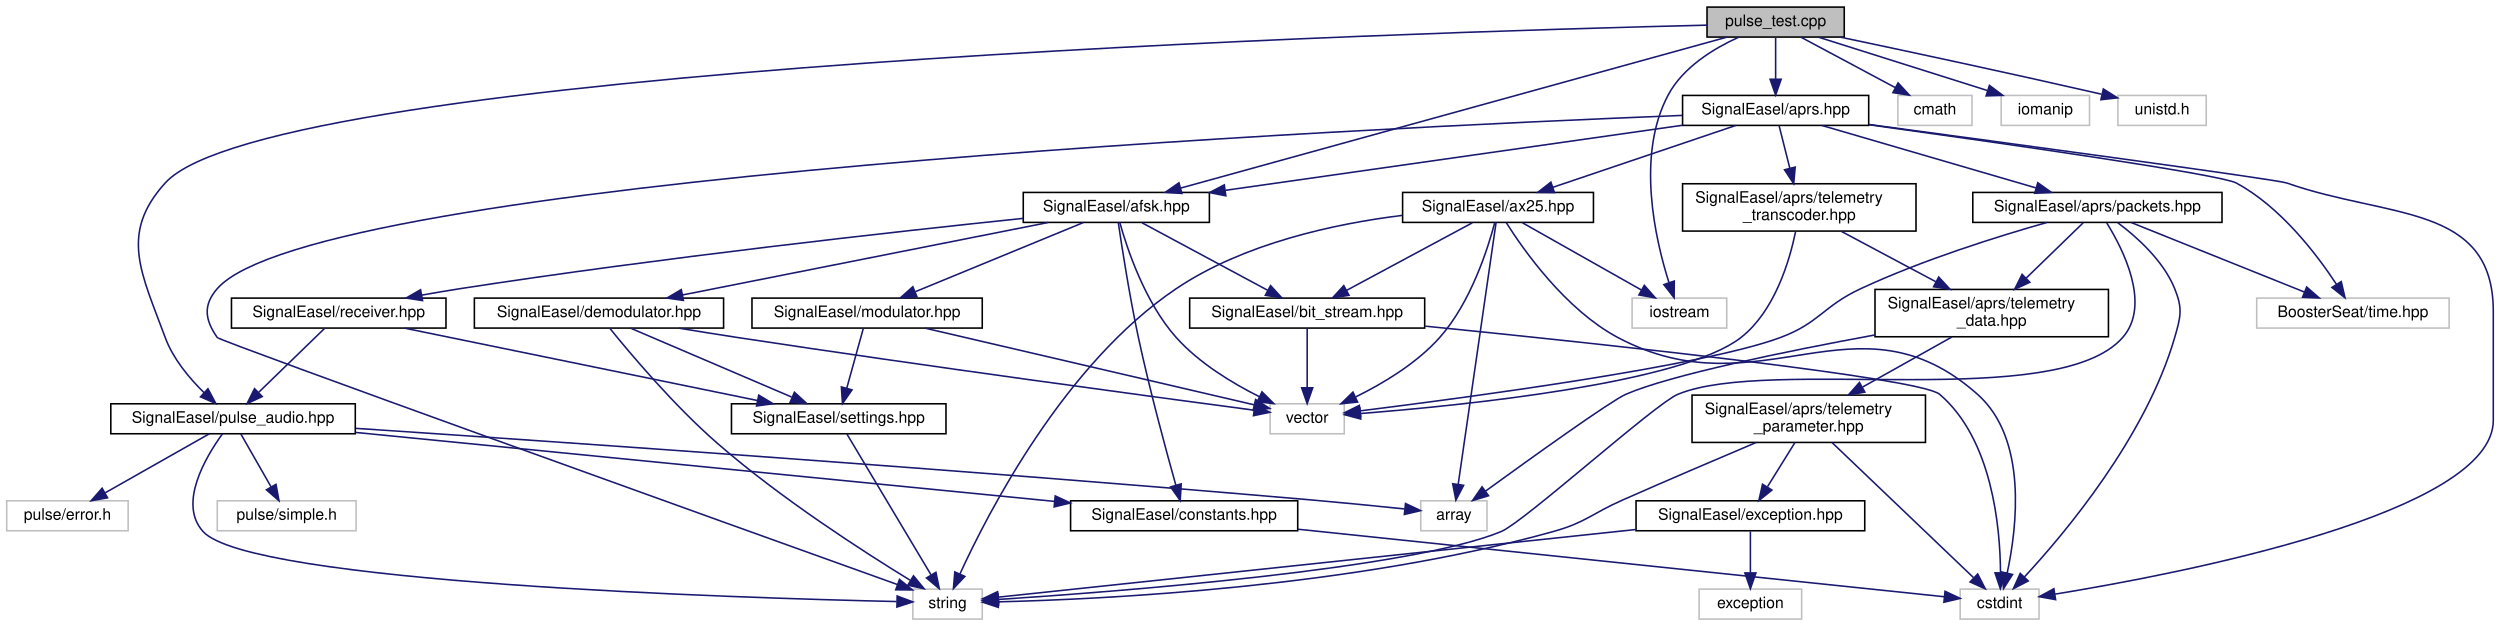
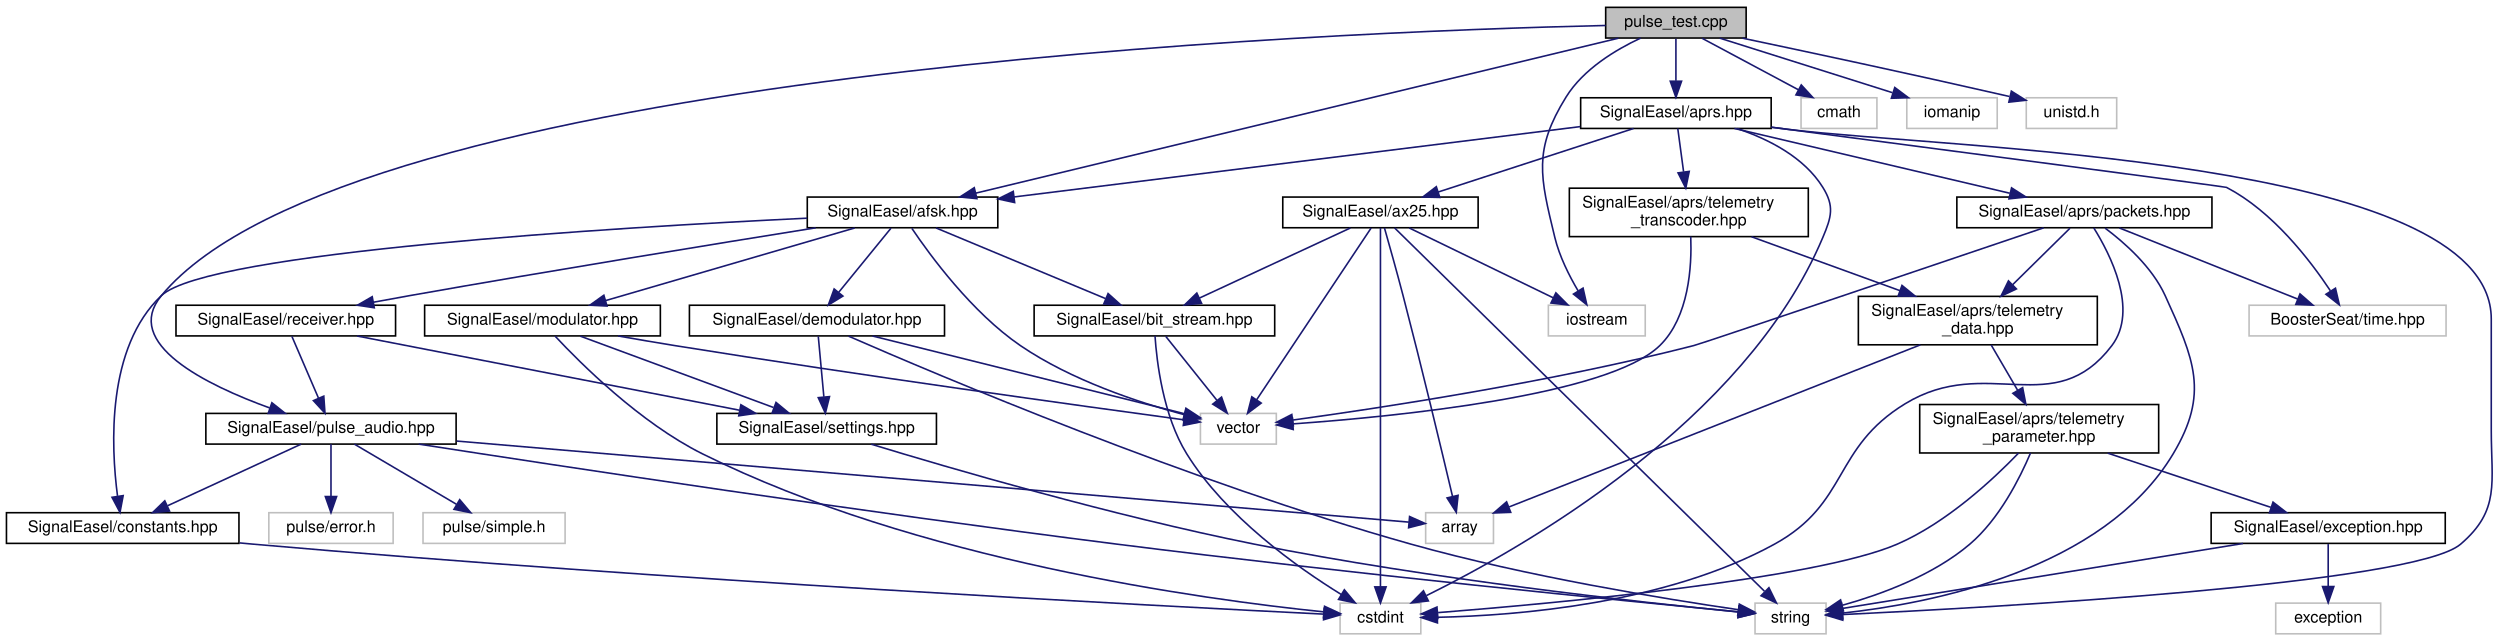
- <svg xmlns="http://www.w3.org/2000/svg" xmlns:xlink="http://www.w3.org/1999/xlink" width="1585pt" height="397pt" viewBox="0.00 0.00 1584.50 397.00">
+ <svg xmlns="http://www.w3.org/2000/svg" xmlns:xlink="http://www.w3.org/1999/xlink" width="1548pt" height="397pt" viewBox="0.00 0.00 1548.41 397.00">
  <g id="graph0" class="graph" transform="scale(1 1) rotate(0) translate(4 393)">
    <g id="node1" class="node">
      <g id="a_node1">
        <a xlink:title="PulseAudio output test. Does not use gtest.">
-           <polygon fill="#bfbfbf" stroke="black" points="1078,-369.5 1078,-388.5 1165,-388.5 1165,-369.5 1078,-369.5" />
-           <text text-anchor="middle" x="1121.5" y="-376.5" font-family="Helvetica,sans-Serif" font-size="10.00">pulse_test.cpp</text>
+           <polygon fill="#bfbfbf" stroke="black" points="990.5,-369.5 990.5,-388.5 1077.5,-388.5 1077.5,-369.5 990.5,-369.5" />
+           <text text-anchor="middle" x="1034" y="-376.5" font-family="Helvetica,sans-Serif" font-size="10.00">pulse_test.cpp</text>
        </a>
      </g>
    </g>
    <g id="node2" class="node">
      <g id="a_node2">
        <a xlink:href="afsk_8hpp.html" target="_top" xlink:title="AFSK related modulation/demodulation.">
-           <polygon fill="none" stroke="black" points="644.5,-252 644.5,-271 762.5,-271 762.5,-252 644.5,-252" />
-           <text text-anchor="middle" x="703.5" y="-259" font-family="Helvetica,sans-Serif" font-size="10.00">SignalEasel/afsk.hpp</text>
+           <polygon fill="none" stroke="black" points="496,-252 496,-271 614,-271 614,-252 496,-252" />
+           <text text-anchor="middle" x="555" y="-259" font-family="Helvetica,sans-Serif" font-size="10.00">SignalEasel/afsk.hpp</text>
        </a>
      </g>
    </g>
    <g id="edge1" class="edge">
-       <path fill="none" stroke="midnightblue" d="M1090.42,-369.41C1016.05,-348.86 827.79,-296.84 744.37,-273.79" />
-       <polygon fill="midnightblue" stroke="midnightblue" points="745.07,-270.35 734.5,-271.06 743.2,-277.1 745.07,-270.35" />
+       <path fill="none" stroke="midnightblue" d="M998.39,-369.41C912.72,-348.76 695.23,-296.31 600.39,-273.44" />
+       <polygon fill="midnightblue" stroke="midnightblue" points="601.06,-270.01 590.52,-271.06 599.42,-276.81 601.06,-270.01" />
    </g>
    <g id="node12" class="node">
      <g id="a_node12">
        <a xlink:href="pulse__audio_8hpp.html" target="_top" xlink:title="Reads audio from pulse audio.">
-           <polygon fill="none" stroke="black" points="66,-118 66,-137 221,-137 221,-118 66,-118" />
-           <text text-anchor="middle" x="143.5" y="-125" font-family="Helvetica,sans-Serif" font-size="10.00">SignalEasel/pulse_audio.hpp</text>
-         </a>
-       </g>
-     </g>
-     <g id="edge52" class="edge">
-       <path fill="none" stroke="midnightblue" d="M1077.99,-377.06C891.62,-372.59 167.13,-350.55 100.5,-277 71.26,-244.72 85.46,-219.87 100.5,-179 105.47,-165.49 115.84,-153.14 125.15,-144.03" />
-       <polygon fill="midnightblue" stroke="midnightblue" points="127.59,-146.53 132.58,-137.18 122.85,-141.38 127.59,-146.53" />
+           <polygon fill="none" stroke="black" points="123.5,-118 123.5,-137 278.5,-137 278.5,-118 123.5,-118" />
+           <text text-anchor="middle" x="201" y="-125" font-family="Helvetica,sans-Serif" font-size="10.00">SignalEasel/pulse_audio.hpp</text>
+         </a>
+       </g>
+     </g>
+     <g id="edge53" class="edge">
+       <path fill="none" stroke="midnightblue" d="M990.47,-377.27C821.47,-373.42 212.39,-349.89 96,-210 71.31,-180.32 123.75,-154.62 163.04,-140.38" />
+       <polygon fill="midnightblue" stroke="midnightblue" points="164.4,-143.61 172.69,-137.01 162.1,-137 164.4,-143.61" />
    </g>
    <g id="node16" class="node">
      <g id="a_node16">
        <a xlink:href="aprs_8hpp.html" target="_top" xlink:title=" ">
-           <polygon fill="none" stroke="black" points="1062.5,-313.5 1062.5,-332.5 1180.5,-332.5 1180.5,-313.5 1062.5,-313.5" />
-           <text text-anchor="middle" x="1121.5" y="-320.5" font-family="Helvetica,sans-Serif" font-size="10.00">SignalEasel/aprs.hpp</text>
-         </a>
-       </g>
-     </g>
-     <g id="edge24" class="edge">
-       <path fill="none" stroke="midnightblue" d="M1121.5,-369.08C1121.5,-362.01 1121.5,-351.86 1121.5,-342.99" />
-       <polygon fill="midnightblue" stroke="midnightblue" points="1125,-342.75 1121.5,-332.75 1118,-342.75 1125,-342.75" />
+           <polygon fill="none" stroke="black" points="975,-313.5 975,-332.5 1093,-332.5 1093,-313.5 975,-313.5" />
+           <text text-anchor="middle" x="1034" y="-320.5" font-family="Helvetica,sans-Serif" font-size="10.00">SignalEasel/aprs.hpp</text>
+         </a>
+       </g>
+     </g>
+     <g id="edge25" class="edge">
+       <path fill="none" stroke="midnightblue" d="M1034,-369.08C1034,-362.01 1034,-351.86 1034,-342.99" />
+       <polygon fill="midnightblue" stroke="midnightblue" points="1037.5,-342.75 1034,-332.75 1030.5,-342.75 1037.5,-342.75" />
    </g>
    <g id="node25" class="node">
      <g id="a_node25">
        <a xlink:title=" ">
-           <polygon fill="none" stroke="#bfbfbf" points="1030.5,-185 1030.5,-204 1090.5,-204 1090.5,-185 1030.5,-185" />
-           <text text-anchor="middle" x="1060.5" y="-192" font-family="Helvetica,sans-Serif" font-size="10.00">iostream</text>
-         </a>
-       </g>
-     </g>
-     <g id="edge55" class="edge">
-       <path fill="none" stroke="midnightblue" d="M1098.05,-369.41C1082.34,-362.28 1062.88,-350.46 1053.5,-333 1032.92,-294.71 1045.11,-241.43 1053.9,-213.78" />
-       <polygon fill="midnightblue" stroke="midnightblue" points="1057.25,-214.82 1057.14,-204.22 1050.62,-212.57 1057.25,-214.82" />
+           <polygon fill="none" stroke="#bfbfbf" points="955,-185 955,-204 1015,-204 1015,-185 955,-185" />
+           <text text-anchor="middle" x="985" y="-192" font-family="Helvetica,sans-Serif" font-size="10.00">iostream</text>
+         </a>
+       </g>
+     </g>
+     <g id="edge56" class="edge">
+       <path fill="none" stroke="midnightblue" d="M1012.19,-369.49C996.64,-362.23 976.67,-350.2 966,-333 945.55,-300.04 949.86,-283.7 959,-246 961.83,-234.33 967.84,-222.35 973.38,-212.98" />
+       <polygon fill="midnightblue" stroke="midnightblue" points="976.48,-214.62 978.82,-204.29 970.54,-210.91 976.48,-214.62" />
    </g>
    <g id="node26" class="node">
      <g id="a_node26">
        <a xlink:title=" ">
-           <polygon fill="none" stroke="#bfbfbf" points="1199,-313.5 1199,-332.5 1246,-332.5 1246,-313.5 1199,-313.5" />
-           <text text-anchor="middle" x="1222.5" y="-320.5" font-family="Helvetica,sans-Serif" font-size="10.00">cmath</text>
-         </a>
-       </g>
-     </g>
-     <g id="edge53" class="edge">
-       <path fill="none" stroke="midnightblue" d="M1137.73,-369.32C1153.85,-360.7 1178.8,-347.36 1197.46,-337.39" />
-       <polygon fill="midnightblue" stroke="midnightblue" points="1199.14,-340.46 1206.31,-332.65 1195.84,-334.28 1199.14,-340.46" />
+           <polygon fill="none" stroke="#bfbfbf" points="1111.5,-313.5 1111.5,-332.5 1158.5,-332.5 1158.5,-313.5 1111.5,-313.5" />
+           <text text-anchor="middle" x="1135" y="-320.5" font-family="Helvetica,sans-Serif" font-size="10.00">cmath</text>
+         </a>
+       </g>
+     </g>
+     <g id="edge54" class="edge">
+       <path fill="none" stroke="midnightblue" d="M1050.23,-369.32C1066.35,-360.7 1091.3,-347.36 1109.96,-337.39" />
+       <polygon fill="midnightblue" stroke="midnightblue" points="1111.64,-340.46 1118.81,-332.65 1108.34,-334.28 1111.64,-340.46" />
    </g>
    <g id="node27" class="node">
      <g id="a_node27">
        <a xlink:title=" ">
-           <polygon fill="none" stroke="#bfbfbf" points="1264.5,-313.5 1264.5,-332.5 1320.5,-332.5 1320.5,-313.5 1264.5,-313.5" />
-           <text text-anchor="middle" x="1292.5" y="-320.5" font-family="Helvetica,sans-Serif" font-size="10.00">iomanip</text>
-         </a>
-       </g>
-     </g>
-     <g id="edge54" class="edge">
-       <path fill="none" stroke="midnightblue" d="M1148.6,-369.44C1177.49,-360.32 1223.42,-345.81 1255.61,-335.65" />
-       <polygon fill="midnightblue" stroke="midnightblue" points="1257.05,-338.87 1265.53,-332.52 1254.94,-332.19 1257.05,-338.87" />
+           <polygon fill="none" stroke="#bfbfbf" points="1177,-313.5 1177,-332.5 1233,-332.5 1233,-313.5 1177,-313.5" />
+           <text text-anchor="middle" x="1205" y="-320.5" font-family="Helvetica,sans-Serif" font-size="10.00">iomanip</text>
+         </a>
+       </g>
+     </g>
+     <g id="edge55" class="edge">
+       <path fill="none" stroke="midnightblue" d="M1061.1,-369.44C1089.99,-360.32 1135.92,-345.81 1168.11,-335.65" />
+       <polygon fill="midnightblue" stroke="midnightblue" points="1169.55,-338.87 1178.03,-332.52 1167.44,-332.19 1169.55,-338.87" />
    </g>
    <g id="node28" class="node">
      <g id="a_node28">
        <a xlink:title=" ">
-           <polygon fill="none" stroke="#bfbfbf" points="1338.5,-313.5 1338.5,-332.5 1394.5,-332.5 1394.5,-313.5 1338.5,-313.5" />
-           <text text-anchor="middle" x="1366.5" y="-320.5" font-family="Helvetica,sans-Serif" font-size="10.00">unistd.h</text>
-         </a>
-       </g>
-     </g>
-     <g id="edge56" class="edge">
-       <path fill="none" stroke="midnightblue" d="M1162.61,-369.43C1202.49,-361.04 1264.96,-347.72 1328.1,-333.28" />
-       <polygon fill="midnightblue" stroke="midnightblue" points="1329.27,-336.6 1338.24,-330.95 1327.71,-329.78 1329.27,-336.6" />
+           <polygon fill="none" stroke="#bfbfbf" points="1251,-313.5 1251,-332.5 1307,-332.5 1307,-313.5 1251,-313.5" />
+           <text text-anchor="middle" x="1279" y="-320.5" font-family="Helvetica,sans-Serif" font-size="10.00">unistd.h</text>
+         </a>
+       </g>
+     </g>
+     <g id="edge57" class="edge">
+       <path fill="none" stroke="midnightblue" d="M1075.11,-369.43C1114.99,-361.04 1177.46,-347.72 1240.6,-333.28" />
+       <polygon fill="midnightblue" stroke="midnightblue" points="1241.77,-336.6 1250.74,-330.95 1240.21,-329.78 1241.77,-336.6" />
    </g>
    <g id="node3" class="node">
      <g id="a_node3">
        <a xlink:title=" ">
-           <polygon fill="none" stroke="#bfbfbf" points="801,-118 801,-137 848,-137 848,-118 801,-118" />
-           <text text-anchor="middle" x="824.5" y="-125" font-family="Helvetica,sans-Serif" font-size="10.00">vector</text>
+           <polygon fill="none" stroke="#bfbfbf" points="739.5,-118 739.5,-137 786.5,-137 786.5,-118 739.5,-118" />
+           <text text-anchor="middle" x="763" y="-125" font-family="Helvetica,sans-Serif" font-size="10.00">vector</text>
        </a>
      </g>
    </g>
    <g id="edge2" class="edge">
-       <path fill="none" stroke="midnightblue" d="M705.69,-251.95C710.13,-236.01 721.51,-201.33 741.5,-179 756.02,-162.78 777.01,-150.07 794.24,-141.47" />
-       <polygon fill="midnightblue" stroke="midnightblue" points="795.85,-144.58 803.36,-137.11 792.83,-138.26 795.85,-144.58" />
+       <path fill="none" stroke="midnightblue" d="M560.76,-251.62C571.88,-235.13 597.88,-199.57 628,-179 659.29,-157.63 700.79,-143.88 729.48,-136.2" />
+       <polygon fill="midnightblue" stroke="midnightblue" points="730.61,-139.52 739.42,-133.65 728.87,-132.74 730.61,-139.52" />
    </g>
    <g id="node4" class="node">
      <g id="a_node4">
        <a xlink:href="constants_8hpp.html" target="_top" xlink:title="Common constants used throughout the library.">
-           <polygon fill="none" stroke="black" points="674.5,-56.5 674.5,-75.5 818.5,-75.5 818.5,-56.5 674.5,-56.5" />
-           <text text-anchor="middle" x="746.5" y="-63.5" font-family="Helvetica,sans-Serif" font-size="10.00">SignalEasel/constants.hpp</text>
+           <polygon fill="none" stroke="black" points="0,-56.5 0,-75.5 144,-75.5 144,-56.5 0,-56.5" />
+           <text text-anchor="middle" x="72" y="-63.5" font-family="Helvetica,sans-Serif" font-size="10.00">SignalEasel/constants.hpp</text>
        </a>
      </g>
    </g>
    <g id="edge3" class="edge">
-       <path fill="none" stroke="midnightblue" d="M704.74,-251.89C706.94,-236.97 711.83,-205.39 717.5,-179 724.65,-145.74 735.03,-107.46 741.24,-85.37" />
-       <polygon fill="midnightblue" stroke="midnightblue" points="744.64,-86.23 744,-75.65 737.9,-84.32 744.64,-86.23" />
+       <path fill="none" stroke="midnightblue" d="M495.88,-257.92C378.44,-252.25 124.55,-236.98 96,-210 61.93,-177.81 64.72,-116.79 68.78,-85.91" />
+       <polygon fill="midnightblue" stroke="midnightblue" points="72.29,-86.09 70.32,-75.68 65.37,-85.04 72.29,-86.09" />
    </g>
    <g id="node6" class="node">
      <g id="a_node6">
        <a xlink:href="bit__stream_8hpp.html" target="_top" xlink:title="The bit stream class.">
-           <polygon fill="none" stroke="black" points="750,-185 750,-204 899,-204 899,-185 750,-185" />
-           <text text-anchor="middle" x="824.5" y="-192" font-family="Helvetica,sans-Serif" font-size="10.00">SignalEasel/bit_stream.hpp</text>
+           <polygon fill="none" stroke="black" points="636.5,-185 636.5,-204 785.5,-204 785.5,-185 636.5,-185" />
+           <text text-anchor="middle" x="711" y="-192" font-family="Helvetica,sans-Serif" font-size="10.00">SignalEasel/bit_stream.hpp</text>
        </a>
      </g>
    </g>
    <g id="edge5" class="edge">
-       <path fill="none" stroke="midnightblue" d="M719.82,-251.73C740.32,-240.72 775.7,-221.71 799.59,-208.88" />
-       <polygon fill="midnightblue" stroke="midnightblue" points="801.29,-211.94 808.44,-204.13 797.97,-205.78 801.29,-211.94" />
+       <path fill="none" stroke="midnightblue" d="M575.72,-251.87C602.64,-240.65 649.86,-220.98 680.78,-208.09" />
+       <polygon fill="midnightblue" stroke="midnightblue" points="682.31,-211.24 690.2,-204.17 679.62,-204.78 682.31,-211.24" />
    </g>
    <g id="node7" class="node">
      <g id="a_node7">
        <a xlink:href="demodulator_8hpp.html" target="_top" xlink:title="Base class for demodulators.">
-           <polygon fill="none" stroke="black" points="296.5,-185 296.5,-204 454.5,-204 454.5,-185 296.5,-185" />
-           <text text-anchor="middle" x="375.5" y="-192" font-family="Helvetica,sans-Serif" font-size="10.00">SignalEasel/demodulator.hpp</text>
+           <polygon fill="none" stroke="black" points="423,-185 423,-204 581,-204 581,-185 423,-185" />
+           <text text-anchor="middle" x="502" y="-192" font-family="Helvetica,sans-Serif" font-size="10.00">SignalEasel/demodulator.hpp</text>
        </a>
      </g>
    </g>
    <g id="edge8" class="edge">
-       <path fill="none" stroke="midnightblue" d="M660.28,-251.94C600.59,-240.11 492.99,-218.78 428.52,-206.01" />
-       <polygon fill="midnightblue" stroke="midnightblue" points="429.04,-202.54 418.55,-204.03 427.68,-209.41 429.04,-202.54" />
+       <path fill="none" stroke="midnightblue" d="M547.85,-251.73C539.59,-241.6 525.8,-224.69 515.5,-212.06" />
+       <polygon fill="midnightblue" stroke="midnightblue" points="518.07,-209.67 509.03,-204.13 512.64,-214.09 518.07,-209.67" />
    </g>
    <g id="node10" class="node">
      <g id="a_node10">
        <a xlink:href="modulator_8hpp.html" target="_top" xlink:title="Modulator base class.">
-           <polygon fill="none" stroke="black" points="472.5,-185 472.5,-204 618.5,-204 618.5,-185 472.5,-185" />
-           <text text-anchor="middle" x="545.5" y="-192" font-family="Helvetica,sans-Serif" font-size="10.00">SignalEasel/modulator.hpp</text>
+           <polygon fill="none" stroke="black" points="259,-185 259,-204 405,-204 405,-185 259,-185" />
+           <text text-anchor="middle" x="332" y="-192" font-family="Helvetica,sans-Serif" font-size="10.00">SignalEasel/modulator.hpp</text>
        </a>
      </g>
    </g>
    <g id="edge13" class="edge">
-       <path fill="none" stroke="midnightblue" d="M682.52,-251.87C655.25,-240.65 607.43,-220.98 576.11,-208.09" />
-       <polygon fill="midnightblue" stroke="midnightblue" points="577.15,-204.74 566.57,-204.17 574.48,-211.21 577.15,-204.74" />
+       <path fill="none" stroke="midnightblue" d="M525.39,-251.87C485.71,-240.3 415.19,-219.75 371.16,-206.91" />
+       <polygon fill="midnightblue" stroke="midnightblue" points="371.96,-203.5 361.38,-204.06 370,-210.22 371.96,-203.5" />
    </g>
    <g id="node11" class="node">
      <g id="a_node11">
        <a xlink:href="receiver_8hpp.html" target="_top" xlink:title="Base class for receivers. Demodulators that use pulse audio.">
-           <polygon fill="none" stroke="black" points="142.5,-185 142.5,-204 278.5,-204 278.5,-185 142.5,-185" />
-           <text text-anchor="middle" x="210.5" y="-192" font-family="Helvetica,sans-Serif" font-size="10.00">SignalEasel/receiver.hpp</text>
-         </a>
-       </g>
-     </g>
-     <g id="edge16" class="edge">
-       <path fill="none" stroke="midnightblue" d="M644.43,-254.56C563.64,-246.15 414.22,-229.6 287.5,-210 279.57,-208.77 271.2,-207.34 263.02,-205.86" />
-       <polygon fill="midnightblue" stroke="midnightblue" points="263.65,-202.42 253.18,-204.05 262.38,-209.31 263.65,-202.42" />
+           <polygon fill="none" stroke="black" points="105,-185 105,-204 241,-204 241,-185 105,-185" />
+           <text text-anchor="middle" x="173" y="-192" font-family="Helvetica,sans-Serif" font-size="10.00">SignalEasel/receiver.hpp</text>
+         </a>
+       </g>
+     </g>
+     <g id="edge17" class="edge">
+       <path fill="none" stroke="midnightblue" d="M501.22,-251.96C440.24,-242.2 337.87,-225.55 250,-210 242.64,-208.7 234.9,-207.29 227.27,-205.87" />
+       <polygon fill="midnightblue" stroke="midnightblue" points="227.82,-202.42 217.35,-204.02 226.54,-209.3 227.82,-202.42" />
    </g>
    <g id="node5" class="node">
      <g id="a_node5">
        <a xlink:title=" ">
-           <polygon fill="none" stroke="#bfbfbf" points="1238.5,-0.5 1238.5,-19.5 1288.5,-19.5 1288.5,-0.5 1238.5,-0.5" />
-           <text text-anchor="middle" x="1263.5" y="-7.5" font-family="Helvetica,sans-Serif" font-size="10.00">cstdint</text>
+           <polygon fill="none" stroke="#bfbfbf" points="826,-0.5 826,-19.5 876,-19.5 876,-0.5 826,-0.5" />
+           <text text-anchor="middle" x="851" y="-7.5" font-family="Helvetica,sans-Serif" font-size="10.00">cstdint</text>
        </a>
      </g>
    </g>
    <g id="edge4" class="edge">
-       <path fill="none" stroke="midnightblue" d="M818.66,-57.46C931.3,-45.7 1144.69,-23.41 1228.47,-14.66" />
-       <polygon fill="midnightblue" stroke="midnightblue" points="1228.91,-18.13 1238.5,-13.61 1228.19,-11.17 1228.91,-18.13" />
+       <path fill="none" stroke="midnightblue" d="M144.41,-56.79C147.31,-56.51 150.18,-56.25 153,-56 406.82,-33.73 713.47,-17.74 815.84,-12.69" />
+       <polygon fill="midnightblue" stroke="midnightblue" points="816.11,-16.18 825.93,-12.2 815.77,-9.19 816.11,-16.18" />
    </g>
    <g id="edge7" class="edge">
-       <path fill="none" stroke="midnightblue" d="M824.5,-184.73C824.5,-175.18 824.5,-159.62 824.5,-147.28" />
-       <polygon fill="midnightblue" stroke="midnightblue" points="828,-147.13 824.5,-137.13 821,-147.13 828,-147.13" />
+       <path fill="none" stroke="midnightblue" d="M718.01,-184.73C726.12,-174.6 739.65,-157.69 749.76,-145.06" />
+       <polygon fill="midnightblue" stroke="midnightblue" points="752.58,-147.12 756.1,-137.13 747.12,-142.75 752.58,-147.12" />
    </g>
    <g id="edge6" class="edge">
-       <path fill="none" stroke="midnightblue" d="M899.37,-186.21C1011.99,-174.93 1213.26,-153.48 1225.5,-143 1258.77,-114.53 1263.86,-58.99 1264.08,-29.86" />
-       <polygon fill="midnightblue" stroke="midnightblue" points="1267.58,-29.74 1263.97,-19.78 1260.58,-29.82 1267.58,-29.74" />
+       <path fill="none" stroke="midnightblue" d="M711.37,-184.98C712.41,-169.37 716.32,-135.64 731,-112 755.14,-73.14 799.28,-41.78 826.77,-24.82" />
+       <polygon fill="midnightblue" stroke="midnightblue" points="828.64,-27.78 835.4,-19.63 825.03,-21.78 828.64,-27.78" />
    </g>
    <g id="edge10" class="edge">
-       <path fill="none" stroke="midnightblue" d="M426.19,-184.93C438.4,-182.93 451.41,-180.84 463.5,-179 583.56,-160.71 726.47,-141.47 790.51,-132.97" />
-       <polygon fill="midnightblue" stroke="midnightblue" points="791.36,-136.39 800.82,-131.61 790.45,-129.45 791.36,-136.39" />
+       <path fill="none" stroke="midnightblue" d="M536.39,-184.94C586.66,-172.42 679.63,-149.26 729.43,-136.86" />
+       <polygon fill="midnightblue" stroke="midnightblue" points="730.51,-140.2 739.37,-134.38 728.82,-133.4 730.51,-140.2" />
    </g>
    <g id="node8" class="node">
      <g id="a_node8">
        <a xlink:title=" ">
-           <polygon fill="none" stroke="#bfbfbf" points="574.5,-0.5 574.5,-19.5 618.5,-19.5 618.5,-0.5 574.5,-0.5" />
-           <text text-anchor="middle" x="596.5" y="-7.5" font-family="Helvetica,sans-Serif" font-size="10.00">string</text>
+           <polygon fill="none" stroke="#bfbfbf" points="1083,-0.5 1083,-19.5 1127,-19.5 1127,-0.5 1083,-0.5" />
+           <text text-anchor="middle" x="1105" y="-7.5" font-family="Helvetica,sans-Serif" font-size="10.00">string</text>
        </a>
      </g>
    </g>
    <g id="edge9" class="edge">
-       <path fill="none" stroke="midnightblue" d="M382.39,-184.82C394.98,-169.26 422.94,-135.98 450.5,-112 490.57,-77.13 542.86,-43.43 572.76,-25.14" />
-       <polygon fill="midnightblue" stroke="midnightblue" points="574.9,-27.93 581.63,-19.75 571.27,-21.95 574.9,-27.93" />
+       <path fill="none" stroke="midnightblue" d="M521.55,-184.85C575.84,-161.13 733.41,-94.3 870,-56 941.24,-36.02 1027.12,-22.06 1072.77,-15.41" />
+       <polygon fill="midnightblue" stroke="midnightblue" points="1073.28,-18.88 1082.68,-13.99 1072.28,-11.95 1073.28,-18.88" />
    </g>
    <g id="node9" class="node">
      <g id="a_node9">
        <a xlink:href="settings_8hpp.html" target="_top" xlink:title="Settings structures for SignalEasel.">
-           <polygon fill="none" stroke="black" points="459.5,-118 459.5,-137 595.5,-137 595.5,-118 459.5,-118" />
-           <text text-anchor="middle" x="527.5" y="-125" font-family="Helvetica,sans-Serif" font-size="10.00">SignalEasel/settings.hpp</text>
+           <polygon fill="none" stroke="black" points="440,-118 440,-137 576,-137 576,-118 440,-118" />
+           <text text-anchor="middle" x="508" y="-125" font-family="Helvetica,sans-Serif" font-size="10.00">SignalEasel/settings.hpp</text>
        </a>
      </g>
    </g>
    <g id="edge11" class="edge">
-       <path fill="none" stroke="midnightblue" d="M395.68,-184.87C421.8,-173.7 467.53,-154.15 497.66,-141.26" />
-       <polygon fill="midnightblue" stroke="midnightblue" points="499.41,-144.32 507.23,-137.17 496.66,-137.88 499.41,-144.32" />
+       <path fill="none" stroke="midnightblue" d="M502.81,-184.73C503.69,-175.18 505.13,-159.62 506.27,-147.28" />
+       <polygon fill="midnightblue" stroke="midnightblue" points="509.77,-147.41 507.2,-137.13 502.8,-146.76 509.77,-147.41" />
    </g>
    <g id="edge12" class="edge">
-       <path fill="none" stroke="midnightblue" d="M532.69,-117.82C543.97,-98.92 570.96,-53.75 585.97,-28.62" />
-       <polygon fill="midnightblue" stroke="midnightblue" points="589.13,-30.16 591.25,-19.78 583.12,-26.57 589.13,-30.16" />
+       <path fill="none" stroke="midnightblue" d="M535.58,-117.93C583.46,-103.34 685.24,-73.55 773,-56 881.73,-34.26 1012.63,-19.94 1072.39,-14.05" />
+       <polygon fill="midnightblue" stroke="midnightblue" points="1073.08,-17.5 1082.69,-13.05 1072.4,-10.53 1073.08,-17.5" />
+     </g>
+     <g id="edge15" class="edge">
+       <path fill="none" stroke="midnightblue" d="M378.79,-184.97C390.29,-182.94 402.58,-180.84 414,-179 529.42,-160.45 666.83,-141.48 729.21,-133.03" />
+       <polygon fill="midnightblue" stroke="midnightblue" points="729.82,-136.48 739.26,-131.67 728.89,-129.54 729.82,-136.48" />
    </g>
    <g id="edge14" class="edge">
-       <path fill="none" stroke="midnightblue" d="M582.26,-184.94C636.78,-172.23 738.27,-148.59 790.9,-136.33" />
-       <polygon fill="midnightblue" stroke="midnightblue" points="791.8,-139.71 800.75,-134.03 790.22,-132.89 791.8,-139.71" />
-     </g>
-     <g id="edge15" class="edge">
-       <path fill="none" stroke="midnightblue" d="M543.07,-184.73C540.4,-175.09 536.03,-159.3 532.6,-146.91" />
-       <polygon fill="midnightblue" stroke="midnightblue" points="535.93,-145.83 529.89,-137.13 529.18,-147.7 535.93,-145.83" />
-     </g>
-     <g id="edge23" class="edge">
-       <path fill="none" stroke="midnightblue" d="M252.27,-184.94C309.84,-173.13 413.52,-151.87 475.88,-139.09" />
-       <polygon fill="midnightblue" stroke="midnightblue" points="476.8,-142.47 485.89,-137.03 475.39,-135.61 476.8,-142.47" />
-     </g>
-     <g id="edge17" class="edge">
-       <path fill="none" stroke="midnightblue" d="M201.46,-184.73C190.82,-174.4 172.92,-157.04 159.82,-144.33" />
-       <polygon fill="midnightblue" stroke="midnightblue" points="162.01,-141.58 152.39,-137.13 157.13,-146.6 162.01,-141.58" />
+       <path fill="none" stroke="midnightblue" d="M339.81,-184.86C355.42,-168.14 392.35,-131.27 431,-112 563.43,-46 741.2,-21.74 815.76,-14.09" />
+       <polygon fill="midnightblue" stroke="midnightblue" points="816.39,-17.54 826,-13.07 815.7,-10.57 816.39,-17.54" />
+     </g>
+     <g id="edge16" class="edge">
+       <path fill="none" stroke="midnightblue" d="M355.37,-184.87C386.09,-173.52 440.24,-153.52 475.1,-140.65" />
+       <polygon fill="midnightblue" stroke="midnightblue" points="476.64,-143.81 484.81,-137.06 474.22,-137.24 476.64,-143.81" />
+     </g>
+     <g id="edge24" class="edge">
+       <path fill="none" stroke="midnightblue" d="M217.14,-184.94C278.11,-173.11 388,-151.78 453.85,-139.01" />
+       <polygon fill="midnightblue" stroke="midnightblue" points="454.88,-142.37 464.03,-137.03 453.55,-135.5 454.88,-142.37" />
+     </g>
+     <g id="edge18" class="edge">
+       <path fill="none" stroke="midnightblue" d="M176.78,-184.73C180.97,-174.99 187.87,-158.98 193.23,-146.53" />
+       <polygon fill="midnightblue" stroke="midnightblue" points="196.54,-147.7 197.28,-137.13 190.11,-144.93 196.54,-147.7" />
+     </g>
+     <g id="edge21" class="edge">
+       <path fill="none" stroke="midnightblue" d="M182.52,-117.98C160.87,-107.99 124.79,-91.35 99.77,-79.81" />
+       <polygon fill="midnightblue" stroke="midnightblue" points="100.99,-76.52 90.45,-75.51 98.06,-82.88 100.99,-76.52" />
    </g>
    <g id="edge20" class="edge">
-       <path fill="none" stroke="midnightblue" d="M221.1,-118.84C335.3,-107.57 547.7,-86.62 664.41,-75.1" />
-       <polygon fill="midnightblue" stroke="midnightblue" points="664.76,-78.58 674.37,-74.12 664.08,-71.62 664.76,-78.58" />
-     </g>
-     <g id="edge19" class="edge">
-       <path fill="none" stroke="midnightblue" d="M136.8,-117.95C126.23,-103.39 108.47,-73.63 124.5,-56 154.05,-23.5 462.52,-13.91 564.2,-11.62" />
-       <polygon fill="midnightblue" stroke="midnightblue" points="564.54,-15.12 574.46,-11.4 564.39,-8.12 564.54,-15.12" />
+       <path fill="none" stroke="midnightblue" d="M255.32,-117.98C345.2,-104.03 530.56,-75.88 688,-56 831.27,-37.91 1002.82,-20.84 1072.85,-14.07" />
+       <polygon fill="midnightblue" stroke="midnightblue" points="1073.2,-17.55 1082.82,-13.11 1072.53,-10.58 1073.2,-17.55" />
    </g>
    <g id="node13" class="node">
      <g id="a_node13">
        <a xlink:title=" ">
-           <polygon fill="none" stroke="#bfbfbf" points="896.5,-56.5 896.5,-75.5 938.5,-75.5 938.5,-56.5 896.5,-56.5" />
-           <text text-anchor="middle" x="917.5" y="-63.5" font-family="Helvetica,sans-Serif" font-size="10.00">array</text>
-         </a>
-       </g>
-     </g>
-     <g id="edge18" class="edge">
-       <path fill="none" stroke="midnightblue" d="M221.26,-121.42C348.21,-112.98 607.89,-95.08 827.5,-76 847.06,-74.3 868.99,-72.11 886.3,-70.32" />
-       <polygon fill="midnightblue" stroke="midnightblue" points="886.84,-73.78 896.42,-69.26 886.11,-66.82 886.84,-73.78" />
+           <polygon fill="none" stroke="#bfbfbf" points="879,-56.5 879,-75.5 921,-75.5 921,-56.5 879,-56.5" />
+           <text text-anchor="middle" x="900" y="-63.5" font-family="Helvetica,sans-Serif" font-size="10.00">array</text>
+         </a>
+       </g>
+     </g>
+     <g id="edge19" class="edge">
+       <path fill="none" stroke="midnightblue" d="M278.81,-119.88C431.58,-106.87 764.9,-78.5 868.58,-69.67" />
+       <polygon fill="midnightblue" stroke="midnightblue" points="869.04,-73.15 878.7,-68.81 868.44,-66.17 869.04,-73.15" />
    </g>
    <g id="node14" class="node">
      <g id="a_node14">
        <a xlink:title=" ">
-           <polygon fill="none" stroke="#bfbfbf" points="0,-56.5 0,-75.5 77,-75.5 77,-56.5 0,-56.5" />
-           <text text-anchor="middle" x="38.5" y="-63.5" font-family="Helvetica,sans-Serif" font-size="10.00">pulse/error.h</text>
-         </a>
-       </g>
-     </g>
-     <g id="edge21" class="edge">
-       <path fill="none" stroke="midnightblue" d="M128.46,-117.98C111.22,-108.21 82.76,-92.08 62.47,-80.58" />
-       <polygon fill="midnightblue" stroke="midnightblue" points="63.94,-77.39 53.52,-75.51 60.49,-83.48 63.94,-77.39" />
+           <polygon fill="none" stroke="#bfbfbf" points="162.5,-56.5 162.5,-75.5 239.5,-75.5 239.5,-56.5 162.5,-56.5" />
+           <text text-anchor="middle" x="201" y="-63.5" font-family="Helvetica,sans-Serif" font-size="10.00">pulse/error.h</text>
+         </a>
+       </g>
+     </g>
+     <g id="edge22" class="edge">
+       <path fill="none" stroke="midnightblue" d="M201,-117.98C201,-109.58 201,-96.48 201,-85.66" />
+       <polygon fill="midnightblue" stroke="midnightblue" points="204.5,-85.51 201,-75.51 197.5,-85.51 204.5,-85.51" />
    </g>
    <g id="node15" class="node">
      <g id="a_node15">
        <a xlink:title=" ">
-           <polygon fill="none" stroke="#bfbfbf" points="133.5,-56.5 133.5,-75.5 221.5,-75.5 221.5,-56.5 133.5,-56.5" />
-           <text text-anchor="middle" x="177.5" y="-63.5" font-family="Helvetica,sans-Serif" font-size="10.00">pulse/simple.h</text>
-         </a>
-       </g>
-     </g>
-     <g id="edge22" class="edge">
-       <path fill="none" stroke="midnightblue" d="M148.37,-117.98C153.37,-109.23 161.29,-95.37 167.61,-84.31" />
-       <polygon fill="midnightblue" stroke="midnightblue" points="170.72,-85.93 172.64,-75.51 164.64,-82.46 170.72,-85.93" />
-     </g>
-     <g id="edge28" class="edge">
-       <path fill="none" stroke="midnightblue" d="M1062.5,-313.6C986.21,-302.74 853.56,-283.86 772.63,-272.34" />
-       <polygon fill="midnightblue" stroke="midnightblue" points="772.93,-268.85 762.54,-270.9 771.95,-275.78 772.93,-268.85" />
-     </g>
-     <g id="edge25" class="edge">
-       <path fill="none" stroke="midnightblue" d="M1180.64,-314.09C1272.41,-301.77 1439.3,-279.18 1445.5,-277 1510.18,-254.23 1576.5,-264.07 1576.5,-195.5 1576.5,-195.5 1576.5,-195.5 1576.5,-126.5 1576.5,-67.82 1380.42,-29.67 1298.65,-16.32" />
-       <polygon fill="midnightblue" stroke="midnightblue" points="1299.01,-12.83 1288.59,-14.7 1297.91,-19.74 1299.01,-12.83" />
+           <polygon fill="none" stroke="#bfbfbf" points="258,-56.5 258,-75.5 346,-75.5 346,-56.5 258,-56.5" />
+           <text text-anchor="middle" x="302" y="-63.5" font-family="Helvetica,sans-Serif" font-size="10.00">pulse/simple.h</text>
+         </a>
+       </g>
+     </g>
+     <g id="edge23" class="edge">
+       <path fill="none" stroke="midnightblue" d="M215.47,-117.98C231.97,-108.25 259.18,-92.23 278.68,-80.74" />
+       <polygon fill="midnightblue" stroke="midnightblue" points="280.72,-83.6 287.56,-75.51 277.16,-77.57 280.72,-83.6" />
+     </g>
+     <g id="edge29" class="edge">
+       <path fill="none" stroke="midnightblue" d="M974.78,-314.64C885.91,-303.6 718.42,-282.8 624.09,-271.08" />
+       <polygon fill="midnightblue" stroke="midnightblue" points="624.44,-267.6 614.08,-269.84 623.57,-274.54 624.44,-267.6" />
    </g>
    <g id="edge26" class="edge">
-       <path fill="none" stroke="midnightblue" d="M1062.24,-319.83C858.36,-311.76 195.01,-280.26 133.5,-210 124.42,-199.63 125.59,-190.28 133.5,-179 135.15,-176.65 460.13,-59.92 564.58,-22.45" />
-       <polygon fill="midnightblue" stroke="midnightblue" points="566.03,-25.65 574.26,-18.97 563.66,-19.06 566.03,-25.65" />
+       <path fill="none" stroke="midnightblue" d="M1071.97,-313.41C1091.41,-306.88 1113.38,-295.72 1125,-277 1132.27,-265.3 1130.36,-258.69 1125,-246 1076.78,-131.68 939.27,-53.63 879.41,-24.13" />
+       <polygon fill="midnightblue" stroke="midnightblue" points="880.69,-20.86 870.17,-19.65 877.64,-27.16 880.69,-20.86" />
+     </g>
+     <g id="edge27" class="edge">
+       <path fill="none" stroke="midnightblue" d="M1093.09,-314.25C1096.44,-313.82 1099.76,-313.4 1103,-313 1202.58,-300.61 1539,-295.85 1539,-195.5 1539,-195.5 1539,-195.5 1539,-126.5 1539,-94.05 1544.66,-77.1 1520,-56 1491.07,-31.24 1229.91,-16.8 1137.35,-12.43" />
+       <polygon fill="midnightblue" stroke="midnightblue" points="1137.32,-8.92 1127.17,-11.96 1137,-15.92 1137.32,-8.92" />
    </g>
    <g id="node17" class="node">
      <g id="a_node17">
        <a xlink:title=" ">
-           <polygon fill="none" stroke="#bfbfbf" points="1426.5,-185 1426.5,-204 1548.5,-204 1548.5,-185 1426.5,-185" />
-           <text text-anchor="middle" x="1487.5" y="-192" font-family="Helvetica,sans-Serif" font-size="10.00">BoosterSeat/time.hpp</text>
-         </a>
-       </g>
-     </g>
-     <g id="edge27" class="edge">
-       <path fill="none" stroke="midnightblue" d="M1180.74,-313.9C1263.1,-302.49 1403.33,-282.46 1413.5,-277 1441.58,-261.9 1464.49,-231.88 1477.04,-212.79" />
-       <polygon fill="midnightblue" stroke="midnightblue" points="1480.1,-214.49 1482.49,-204.17 1474.18,-210.75 1480.1,-214.49" />
+           <polygon fill="none" stroke="#bfbfbf" points="1389,-185 1389,-204 1511,-204 1511,-185 1389,-185" />
+           <text text-anchor="middle" x="1450" y="-192" font-family="Helvetica,sans-Serif" font-size="10.00">BoosterSeat/time.hpp</text>
+         </a>
+       </g>
+     </g>
+     <g id="edge28" class="edge">
+       <path fill="none" stroke="midnightblue" d="M1093.23,-314.25C1190.68,-301.48 1374.22,-277.4 1375,-277 1403.47,-262.21 1426.68,-232.09 1439.4,-212.9" />
+       <polygon fill="midnightblue" stroke="midnightblue" points="1442.5,-214.55 1444.92,-204.23 1436.6,-210.78 1442.5,-214.55" />
    </g>
    <g id="node18" class="node">
      <g id="a_node18">
        <a xlink:href="packets_8hpp.html" target="_top" xlink:title=" ">
-           <polygon fill="none" stroke="black" points="1246.5,-252 1246.5,-271 1404.5,-271 1404.5,-252 1246.5,-252" />
-           <text text-anchor="middle" x="1325.5" y="-259" font-family="Helvetica,sans-Serif" font-size="10.00">SignalEasel/aprs/packets.hpp</text>
-         </a>
-       </g>
-     </g>
-     <g id="edge29" class="edge">
-       <path fill="none" stroke="midnightblue" d="M1150.73,-313.48C1186.4,-303.07 1246.86,-285.44 1286.48,-273.88" />
-       <polygon fill="midnightblue" stroke="midnightblue" points="1287.71,-277.17 1296.33,-271.01 1285.75,-270.45 1287.71,-277.17" />
+           <polygon fill="none" stroke="black" points="1208,-252 1208,-271 1366,-271 1366,-252 1208,-252" />
+           <text text-anchor="middle" x="1287" y="-259" font-family="Helvetica,sans-Serif" font-size="10.00">SignalEasel/aprs/packets.hpp</text>
+         </a>
+       </g>
+     </g>
+     <g id="edge30" class="edge">
+       <path fill="none" stroke="midnightblue" d="M1070.25,-313.48C1115.15,-302.92 1191.71,-284.91 1240.78,-273.37" />
+       <polygon fill="midnightblue" stroke="midnightblue" points="1241.89,-276.71 1250.82,-271.01 1240.28,-269.89 1241.89,-276.71" />
    </g>
    <g id="node23" class="node">
      <g id="a_node23">
        <a xlink:href="telemetry__transcoder_8hpp.html" target="_top" xlink:title=" ">
-           <polygon fill="none" stroke="black" points="1062.5,-246.5 1062.5,-276.5 1210.5,-276.5 1210.5,-246.5 1062.5,-246.5" />
-           <text text-anchor="start" x="1070.5" y="-264.5" font-family="Helvetica,sans-Serif" font-size="10.00">SignalEasel/aprs/telemetry</text>
-           <text text-anchor="middle" x="1136.5" y="-253.5" font-family="Helvetica,sans-Serif" font-size="10.00">_transcoder.hpp</text>
-         </a>
-       </g>
-     </g>
-     <g id="edge42" class="edge">
-       <path fill="none" stroke="midnightblue" d="M1123.65,-313.48C1125.43,-306.4 1128.06,-295.97 1130.48,-286.39" />
-       <polygon fill="midnightblue" stroke="midnightblue" points="1133.91,-287.08 1132.96,-276.52 1127.13,-285.36 1133.91,-287.08" />
+           <polygon fill="none" stroke="black" points="968,-246.5 968,-276.5 1116,-276.5 1116,-246.5 968,-246.5" />
+           <text text-anchor="start" x="976" y="-264.5" font-family="Helvetica,sans-Serif" font-size="10.00">SignalEasel/aprs/telemetry</text>
+           <text text-anchor="middle" x="1042" y="-253.5" font-family="Helvetica,sans-Serif" font-size="10.00">_transcoder.hpp</text>
+         </a>
+       </g>
+     </g>
+     <g id="edge43" class="edge">
+       <path fill="none" stroke="midnightblue" d="M1035.15,-313.48C1036.09,-306.47 1037.47,-296.19 1038.75,-286.7" />
+       <polygon fill="midnightblue" stroke="midnightblue" points="1042.25,-286.9 1040.11,-276.52 1035.31,-285.97 1042.25,-286.9" />
    </g>
    <g id="node24" class="node">
      <g id="a_node24">
        <a xlink:href="ax25_8hpp.html" target="_top" xlink:title="AX.25 tools.">
-           <polygon fill="none" stroke="black" points="885,-252 885,-271 1006,-271 1006,-252 885,-252" />
-           <text text-anchor="middle" x="945.5" y="-259" font-family="Helvetica,sans-Serif" font-size="10.00">SignalEasel/ax25.hpp</text>
-         </a>
-       </g>
-     </g>
-     <g id="edge45" class="edge">
-       <path fill="none" stroke="midnightblue" d="M1096.28,-313.48C1065.83,-303.18 1014.45,-285.81 980.26,-274.25" />
-       <polygon fill="midnightblue" stroke="midnightblue" points="981.26,-270.9 970.67,-271.01 979.02,-277.53 981.26,-270.9" />
+           <polygon fill="none" stroke="black" points="790.5,-252 790.5,-271 911.5,-271 911.5,-252 790.5,-252" />
+           <text text-anchor="middle" x="851" y="-259" font-family="Helvetica,sans-Serif" font-size="10.00">SignalEasel/ax25.hpp</text>
+         </a>
+       </g>
+     </g>
+     <g id="edge46" class="edge">
+       <path fill="none" stroke="midnightblue" d="M1007.78,-313.48C975.98,-303.14 922.23,-285.66 886.68,-274.1" />
+       <polygon fill="midnightblue" stroke="midnightblue" points="887.76,-270.77 877.17,-271.01 885.6,-277.43 887.76,-270.77" />
+     </g>
+     <g id="edge33" class="edge">
+       <path fill="none" stroke="midnightblue" d="M1261.78,-251.95C1200.9,-231.32 1050.48,-180.4 1045,-179 956.66,-156.35 850.19,-140.24 796.89,-132.92" />
+       <polygon fill="midnightblue" stroke="midnightblue" points="797.03,-129.41 786.65,-131.53 796.09,-136.34 797.03,-129.41" />
+     </g>
+     <g id="edge31" class="edge">
+       <path fill="none" stroke="midnightblue" d="M1292.8,-251.91C1302.82,-235.9 1320.76,-201.12 1304,-179 1268.32,-131.89 1226.45,-173.77 1176,-143 1130.9,-115.49 1141.32,-81.41 1095,-56 1027.8,-19.14 936.13,-11.78 886.48,-10.72" />
+       <polygon fill="midnightblue" stroke="midnightblue" points="886.3,-7.22 876.25,-10.58 886.2,-14.21 886.3,-7.22" />
    </g>
    <g id="edge32" class="edge">
-       <path fill="none" stroke="midnightblue" d="M1293.4,-251.93C1262.47,-243.16 1214.74,-228.26 1175.5,-210 1151.45,-198.81 1149.36,-188.26 1124.5,-179 1075.99,-160.94 925.89,-140.93 858.21,-132.54" />
-       <polygon fill="midnightblue" stroke="midnightblue" points="858.43,-129.04 848.08,-131.3 857.58,-135.99 858.43,-129.04" />
-     </g>
-     <g id="edge30" class="edge">
-       <path fill="none" stroke="midnightblue" d="M1338.36,-251.83C1350.28,-242.93 1367.25,-227.89 1374.5,-210 1379.68,-197.23 1378.34,-192.23 1374.5,-179 1356.22,-116.06 1305.18,-55.2 1279.17,-27.13" />
-       <polygon fill="midnightblue" stroke="midnightblue" points="1281.66,-24.68 1272.25,-19.81 1276.57,-29.48 1281.66,-24.68" />
-     </g>
-     <g id="edge31" class="edge">
-       <path fill="none" stroke="midnightblue" d="M1331.43,-251.66C1341.65,-235.23 1359.79,-199.78 1341.5,-179 1299.75,-131.58 1117.84,-167.23 1059.5,-143 1044.95,-136.96 962.05,-62.05 947.5,-56 890.19,-32.17 704.67,-17.92 629.05,-12.98" />
-       <polygon fill="midnightblue" stroke="midnightblue" points="628.92,-9.46 618.71,-12.32 628.47,-16.45 628.92,-9.46" />
-     </g>
-     <g id="edge33" class="edge">
-       <path fill="none" stroke="midnightblue" d="M1347.01,-251.87C1375.17,-240.57 1424.7,-220.7 1456.8,-207.82" />
-       <polygon fill="midnightblue" stroke="midnightblue" points="1458.18,-211.04 1466.16,-204.06 1455.57,-204.54 1458.18,-211.04" />
+       <path fill="none" stroke="midnightblue" d="M1299.82,-251.76C1311.77,-242.82 1328.92,-227.74 1337,-210 1355.08,-170.31 1364.36,-149.44 1342,-112 1298.89,-39.82 1191.31,-19.19 1137.18,-13.32" />
+       <polygon fill="midnightblue" stroke="midnightblue" points="1137.4,-9.82 1127.1,-12.33 1136.71,-16.79 1137.4,-9.82" />
+     </g>
+     <g id="edge34" class="edge">
+       <path fill="none" stroke="midnightblue" d="M1308.65,-251.87C1336.98,-240.57 1386.82,-220.7 1419.11,-207.82" />
+       <polygon fill="midnightblue" stroke="midnightblue" points="1420.53,-211.02 1428.52,-204.06 1417.94,-204.52 1420.53,-211.02" />
    </g>
    <g id="node19" class="node">
      <g id="a_node19">
        <a xlink:href="telemetry__data_8hpp.html" target="_top" xlink:title=" ">
-           <polygon fill="none" stroke="black" points="1184.5,-179.5 1184.5,-209.5 1332.5,-209.5 1332.5,-179.5 1184.5,-179.5" />
-           <text text-anchor="start" x="1192.5" y="-197.5" font-family="Helvetica,sans-Serif" font-size="10.00">SignalEasel/aprs/telemetry</text>
-           <text text-anchor="middle" x="1258.5" y="-186.5" font-family="Helvetica,sans-Serif" font-size="10.00">_data.hpp</text>
-         </a>
-       </g>
-     </g>
-     <g id="edge34" class="edge">
-       <path fill="none" stroke="midnightblue" d="M1316.46,-251.73C1307.24,-242.78 1292.56,-228.54 1280.28,-216.63" />
-       <polygon fill="midnightblue" stroke="midnightblue" points="1282.64,-214.04 1273.02,-209.59 1277.76,-219.06 1282.64,-214.04" />
+           <polygon fill="none" stroke="black" points="1147,-179.5 1147,-209.5 1295,-209.5 1295,-179.5 1147,-179.5" />
+           <text text-anchor="start" x="1155" y="-197.5" font-family="Helvetica,sans-Serif" font-size="10.00">SignalEasel/aprs/telemetry</text>
+           <text text-anchor="middle" x="1221" y="-186.5" font-family="Helvetica,sans-Serif" font-size="10.00">_data.hpp</text>
+         </a>
+       </g>
    </g>
    <g id="edge35" class="edge">
-       <path fill="none" stroke="midnightblue" d="M1184.39,-180.64C1127.63,-170.18 1054.46,-155.2 1026.5,-143 1016.92,-138.82 966.27,-102.46 937.5,-81.59" />
-       <polygon fill="midnightblue" stroke="midnightblue" points="939.49,-78.71 929.35,-75.66 935.38,-84.37 939.49,-78.71" />
+       <path fill="none" stroke="midnightblue" d="M1278.1,-251.73C1269.01,-242.78 1254.55,-228.54 1242.46,-216.63" />
+       <polygon fill="midnightblue" stroke="midnightblue" points="1244.89,-214.11 1235.31,-209.59 1239.97,-219.1 1244.89,-214.11" />
+     </g>
+     <g id="edge36" class="edge">
+       <path fill="none" stroke="midnightblue" d="M1185.42,-179.48C1122,-154.49 990.48,-102.66 930.73,-79.11" />
+       <polygon fill="midnightblue" stroke="midnightblue" points="931.69,-75.73 921.11,-75.32 929.13,-82.24 931.69,-75.73" />
    </g>
    <g id="node20" class="node">
      <g id="a_node20">
        <a xlink:href="telemetry__parameter_8hpp.html" target="_top" xlink:title=" ">
-           <polygon fill="none" stroke="black" points="1068.5,-112.5 1068.5,-142.5 1216.5,-142.5 1216.5,-112.5 1068.5,-112.5" />
-           <text text-anchor="start" x="1076.5" y="-130.5" font-family="Helvetica,sans-Serif" font-size="10.00">SignalEasel/aprs/telemetry</text>
-           <text text-anchor="middle" x="1142.5" y="-119.5" font-family="Helvetica,sans-Serif" font-size="10.00">_parameter.hpp</text>
-         </a>
-       </g>
-     </g>
-     <g id="edge36" class="edge">
-       <path fill="none" stroke="midnightblue" d="M1233.33,-179.4C1216.76,-170.11 1194.86,-157.84 1176.72,-147.67" />
-       <polygon fill="midnightblue" stroke="midnightblue" points="1178.06,-144.41 1167.62,-142.58 1174.63,-150.52 1178.06,-144.41" />
+           <polygon fill="none" stroke="black" points="1185,-112.5 1185,-142.5 1333,-142.5 1333,-112.5 1185,-112.5" />
+           <text text-anchor="start" x="1193" y="-130.5" font-family="Helvetica,sans-Serif" font-size="10.00">SignalEasel/aprs/telemetry</text>
+           <text text-anchor="middle" x="1259" y="-119.5" font-family="Helvetica,sans-Serif" font-size="10.00">_parameter.hpp</text>
+         </a>
+       </g>
    </g>
    <g id="edge37" class="edge">
-       <path fill="none" stroke="midnightblue" d="M1157.34,-112.34C1180.03,-90.68 1223.22,-49.45 1246.91,-26.83" />
-       <polygon fill="midnightblue" stroke="midnightblue" points="1249.6,-29.11 1254.42,-19.67 1244.77,-24.04 1249.6,-29.11" />
+       <path fill="none" stroke="midnightblue" d="M1229.25,-179.4C1234.03,-171.22 1240.16,-160.73 1245.62,-151.39" />
+       <polygon fill="midnightblue" stroke="midnightblue" points="1248.75,-152.98 1250.77,-142.58 1242.7,-149.44 1248.75,-152.98" />
    </g>
    <g id="edge38" class="edge">
-       <path fill="none" stroke="midnightblue" d="M1109.1,-112.44C1085.42,-102.42 1052.94,-88.55 1024.5,-76 1004.85,-67.33 1001.19,-61.76 980.5,-56 853.71,-20.69 695.86,-13.07 628.92,-11.44" />
-       <polygon fill="midnightblue" stroke="midnightblue" points="628.68,-7.93 618.61,-11.22 628.53,-14.93 628.68,-7.93" />
+       <path fill="none" stroke="midnightblue" d="M1246.22,-112.44C1230.33,-95.95 1201.55,-69.19 1171,-56 1120.42,-34.16 959.08,-19.34 886.71,-13.63" />
+       <polygon fill="midnightblue" stroke="midnightblue" points="886.54,-10.11 876.3,-12.82 886,-17.08 886.54,-10.11" />
+     </g>
+     <g id="edge39" class="edge">
+       <path fill="none" stroke="midnightblue" d="M1253.64,-112.48C1246.99,-96.78 1234.25,-71.5 1216,-56 1193.22,-36.65 1161.03,-24.84 1137.18,-18.21" />
+       <polygon fill="midnightblue" stroke="midnightblue" points="1137.75,-14.74 1127.19,-15.6 1135.98,-21.51 1137.75,-14.74" />
    </g>
    <g id="node21" class="node">
      <g id="a_node21">
        <a xlink:href="exception_8hpp.html" target="_top" xlink:title="SignalEasel exceptions.">
-           <polygon fill="none" stroke="black" points="1033,-56.5 1033,-75.5 1178,-75.5 1178,-56.5 1033,-56.5" />
-           <text text-anchor="middle" x="1105.5" y="-63.5" font-family="Helvetica,sans-Serif" font-size="10.00">SignalEasel/exception.hpp</text>
-         </a>
-       </g>
-     </g>
-     <g id="edge39" class="edge">
-       <path fill="none" stroke="midnightblue" d="M1133.73,-112.4C1128.52,-104.02 1121.87,-93.33 1116.33,-84.42" />
-       <polygon fill="midnightblue" stroke="midnightblue" points="1119.14,-82.3 1110.88,-75.66 1113.19,-86 1119.14,-82.3" />
-     </g>
-     <g id="edge41" class="edge">
-       <path fill="none" stroke="midnightblue" d="M1032.84,-57.29C920.46,-45.37 709.07,-22.94 628.65,-14.41" />
-       <polygon fill="midnightblue" stroke="midnightblue" points="628.95,-10.92 618.64,-13.35 628.21,-17.88 628.95,-10.92" />
+           <polygon fill="none" stroke="black" points="1365.5,-56.5 1365.5,-75.5 1510.5,-75.5 1510.5,-56.5 1365.5,-56.5" />
+           <text text-anchor="middle" x="1438" y="-63.5" font-family="Helvetica,sans-Serif" font-size="10.00">SignalEasel/exception.hpp</text>
+         </a>
+       </g>
+     </g>
+     <g id="edge40" class="edge">
+       <path fill="none" stroke="midnightblue" d="M1301.42,-112.4C1332.22,-102.16 1373.41,-88.47 1402.48,-78.81" />
+       <polygon fill="midnightblue" stroke="midnightblue" points="1403.83,-82.05 1412.22,-75.57 1401.62,-75.4 1403.83,-82.05" />
+     </g>
+     <g id="edge42" class="edge">
+       <path fill="none" stroke="midnightblue" d="M1385.24,-56.44C1315.49,-45.13 1194.73,-25.55 1137.23,-16.23" />
+       <polygon fill="midnightblue" stroke="midnightblue" points="1137.69,-12.76 1127.26,-14.61 1136.57,-19.66 1137.69,-12.76" />
    </g>
    <g id="node22" class="node">
      <g id="a_node22">
        <a xlink:title=" ">
-           <polygon fill="none" stroke="#bfbfbf" points="1073,-0.5 1073,-19.5 1138,-19.5 1138,-0.5 1073,-0.5" />
-           <text text-anchor="middle" x="1105.5" y="-7.5" font-family="Helvetica,sans-Serif" font-size="10.00">exception</text>
-         </a>
-       </g>
-     </g>
-     <g id="edge40" class="edge">
-       <path fill="none" stroke="midnightblue" d="M1105.5,-56.08C1105.5,-49.01 1105.5,-38.86 1105.5,-29.99" />
-       <polygon fill="midnightblue" stroke="midnightblue" points="1109,-29.75 1105.5,-19.75 1102,-29.75 1109,-29.75" />
-     </g>
-     <g id="edge43" class="edge">
-       <path fill="none" stroke="midnightblue" d="M1134.17,-246.21C1130.35,-227.68 1120.93,-195.74 1099.5,-179 1062.36,-149.99 923.33,-135.93 858.36,-130.84" />
-       <polygon fill="midnightblue" stroke="midnightblue" points="858.46,-127.33 848.23,-130.07 857.93,-134.31 858.46,-127.33" />
+           <polygon fill="none" stroke="#bfbfbf" points="1405.5,-0.5 1405.5,-19.5 1470.5,-19.5 1470.5,-0.5 1405.5,-0.5" />
+           <text text-anchor="middle" x="1438" y="-7.5" font-family="Helvetica,sans-Serif" font-size="10.00">exception</text>
+         </a>
+       </g>
+     </g>
+     <g id="edge41" class="edge">
+       <path fill="none" stroke="midnightblue" d="M1438,-56.08C1438,-49.01 1438,-38.86 1438,-29.99" />
+       <polygon fill="midnightblue" stroke="midnightblue" points="1441.5,-29.75 1438,-19.75 1434.5,-29.75 1441.5,-29.75" />
    </g>
    <g id="edge44" class="edge">
-       <path fill="none" stroke="midnightblue" d="M1162.97,-246.4C1180.56,-237.03 1203.85,-224.62 1223.04,-214.39" />
-       <polygon fill="midnightblue" stroke="midnightblue" points="1224.9,-217.37 1232.08,-209.58 1221.61,-211.19 1224.9,-217.37" />
+       <path fill="none" stroke="midnightblue" d="M1043.19,-246.5C1043.91,-228.28 1042.16,-196.69 1024,-179 992.12,-147.95 860.17,-135.02 797,-130.53" />
+       <polygon fill="midnightblue" stroke="midnightblue" points="796.97,-127.02 786.76,-129.84 796.5,-134.01 796.97,-127.02" />
+     </g>
+     <g id="edge45" class="edge">
+       <path fill="none" stroke="midnightblue" d="M1080.84,-246.4C1107.82,-236.6 1143.94,-223.48 1172.77,-213.02" />
+       <polygon fill="midnightblue" stroke="midnightblue" points="1174.03,-216.28 1182.24,-209.58 1171.64,-209.7 1174.03,-216.28" />
+     </g>
+     <g id="edge51" class="edge">
+       <path fill="none" stroke="midnightblue" d="M845.23,-251.84C830.87,-230.3 793.33,-174 774.35,-145.52" />
+       <polygon fill="midnightblue" stroke="midnightblue" points="777.14,-143.4 768.68,-137.02 771.32,-147.28 777.14,-143.4" />
+     </g>
+     <g id="edge47" class="edge">
+       <path fill="none" stroke="midnightblue" d="M851,-251.91C851,-216.3 851,-79.75 851,-29.61" />
+       <polygon fill="midnightblue" stroke="midnightblue" points="854.5,-29.55 851,-19.55 847.5,-29.55 854.5,-29.55" />
+     </g>
+     <g id="edge52" class="edge">
+       <path fill="none" stroke="midnightblue" d="M832.41,-251.87C808.46,-240.75 766.61,-221.32 738.85,-208.43" />
+       <polygon fill="midnightblue" stroke="midnightblue" points="740.21,-205.2 729.67,-204.17 737.26,-211.55 740.21,-205.2" />
    </g>
    <g id="edge50" class="edge">
-       <path fill="none" stroke="midnightblue" d="M943.44,-251.94C939.24,-235.98 928.35,-201.28 908.5,-179 893.89,-162.6 872.65,-149.9 855.19,-141.34" />
-       <polygon fill="midnightblue" stroke="midnightblue" points="856.48,-138.08 845.94,-137.01 853.51,-144.42 856.48,-138.08" />
-     </g>
-     <g id="edge46" class="edge">
-       <path fill="none" stroke="midnightblue" d="M950.71,-251.84C961.53,-234.72 988.19,-196.7 1021.5,-179 1112.09,-130.86 1172.75,-211.07 1249.5,-143 1281.3,-114.8 1274.55,-58.72 1268.28,-29.57" />
-       <polygon fill="midnightblue" stroke="midnightblue" points="1271.69,-28.76 1265.99,-19.83 1264.88,-30.36 1271.69,-28.76" />
-     </g>
-     <g id="edge51" class="edge">
-       <path fill="none" stroke="midnightblue" d="M929.18,-251.73C908.68,-240.72 873.3,-221.71 849.41,-208.88" />
-       <polygon fill="midnightblue" stroke="midnightblue" points="851.03,-205.78 840.56,-204.13 847.71,-211.94 851.03,-205.78" />
+       <path fill="none" stroke="midnightblue" d="M859.74,-251.91C896.69,-215.62 1040.31,-74.54 1088.86,-26.85" />
+       <polygon fill="midnightblue" stroke="midnightblue" points="1091.61,-29.06 1096.29,-19.55 1086.71,-24.06 1091.61,-29.06" />
+     </g>
+     <g id="edge48" class="edge">
+       <path fill="none" stroke="midnightblue" d="M853.46,-251.94C856.32,-241.92 861.14,-224.79 865,-210 876.63,-165.44 889.22,-112.77 895.67,-85.48" />
+       <polygon fill="midnightblue" stroke="midnightblue" points="899.08,-86.26 897.96,-75.73 892.26,-84.66 899.08,-86.26" />
    </g>
    <g id="edge49" class="edge">
-       <path fill="none" stroke="midnightblue" d="M884.83,-256.46C841.74,-251.11 784.19,-238.7 741.5,-210 670.83,-162.49 622.35,-68.43 604.31,-29.03" />
-       <polygon fill="midnightblue" stroke="midnightblue" points="607.48,-27.55 600.21,-19.84 601.09,-30.4 607.48,-27.55" />
-     </g>
-     <g id="edge47" class="edge">
-       <path fill="none" stroke="midnightblue" d="M944.26,-251.94C940.04,-222.79 926.18,-126.97 920.24,-85.93" />
-       <polygon fill="midnightblue" stroke="midnightblue" points="923.68,-85.3 918.79,-75.91 916.76,-86.31 923.68,-85.3" />
-     </g>
-     <g id="edge48" class="edge">
-       <path fill="none" stroke="midnightblue" d="M961.01,-251.73C980.41,-240.77 1013.83,-221.88 1036.53,-209.05" />
-       <polygon fill="midnightblue" stroke="midnightblue" points="1038.25,-212.09 1045.24,-204.13 1034.81,-206 1038.25,-212.09" />
+       <path fill="none" stroke="midnightblue" d="M868.79,-251.87C891.62,-240.8 931.43,-221.49 958,-208.6" />
+       <polygon fill="midnightblue" stroke="midnightblue" points="959.66,-211.68 967.13,-204.17 956.61,-205.38 959.66,-211.68" />
    </g>
  </g>
</svg>
